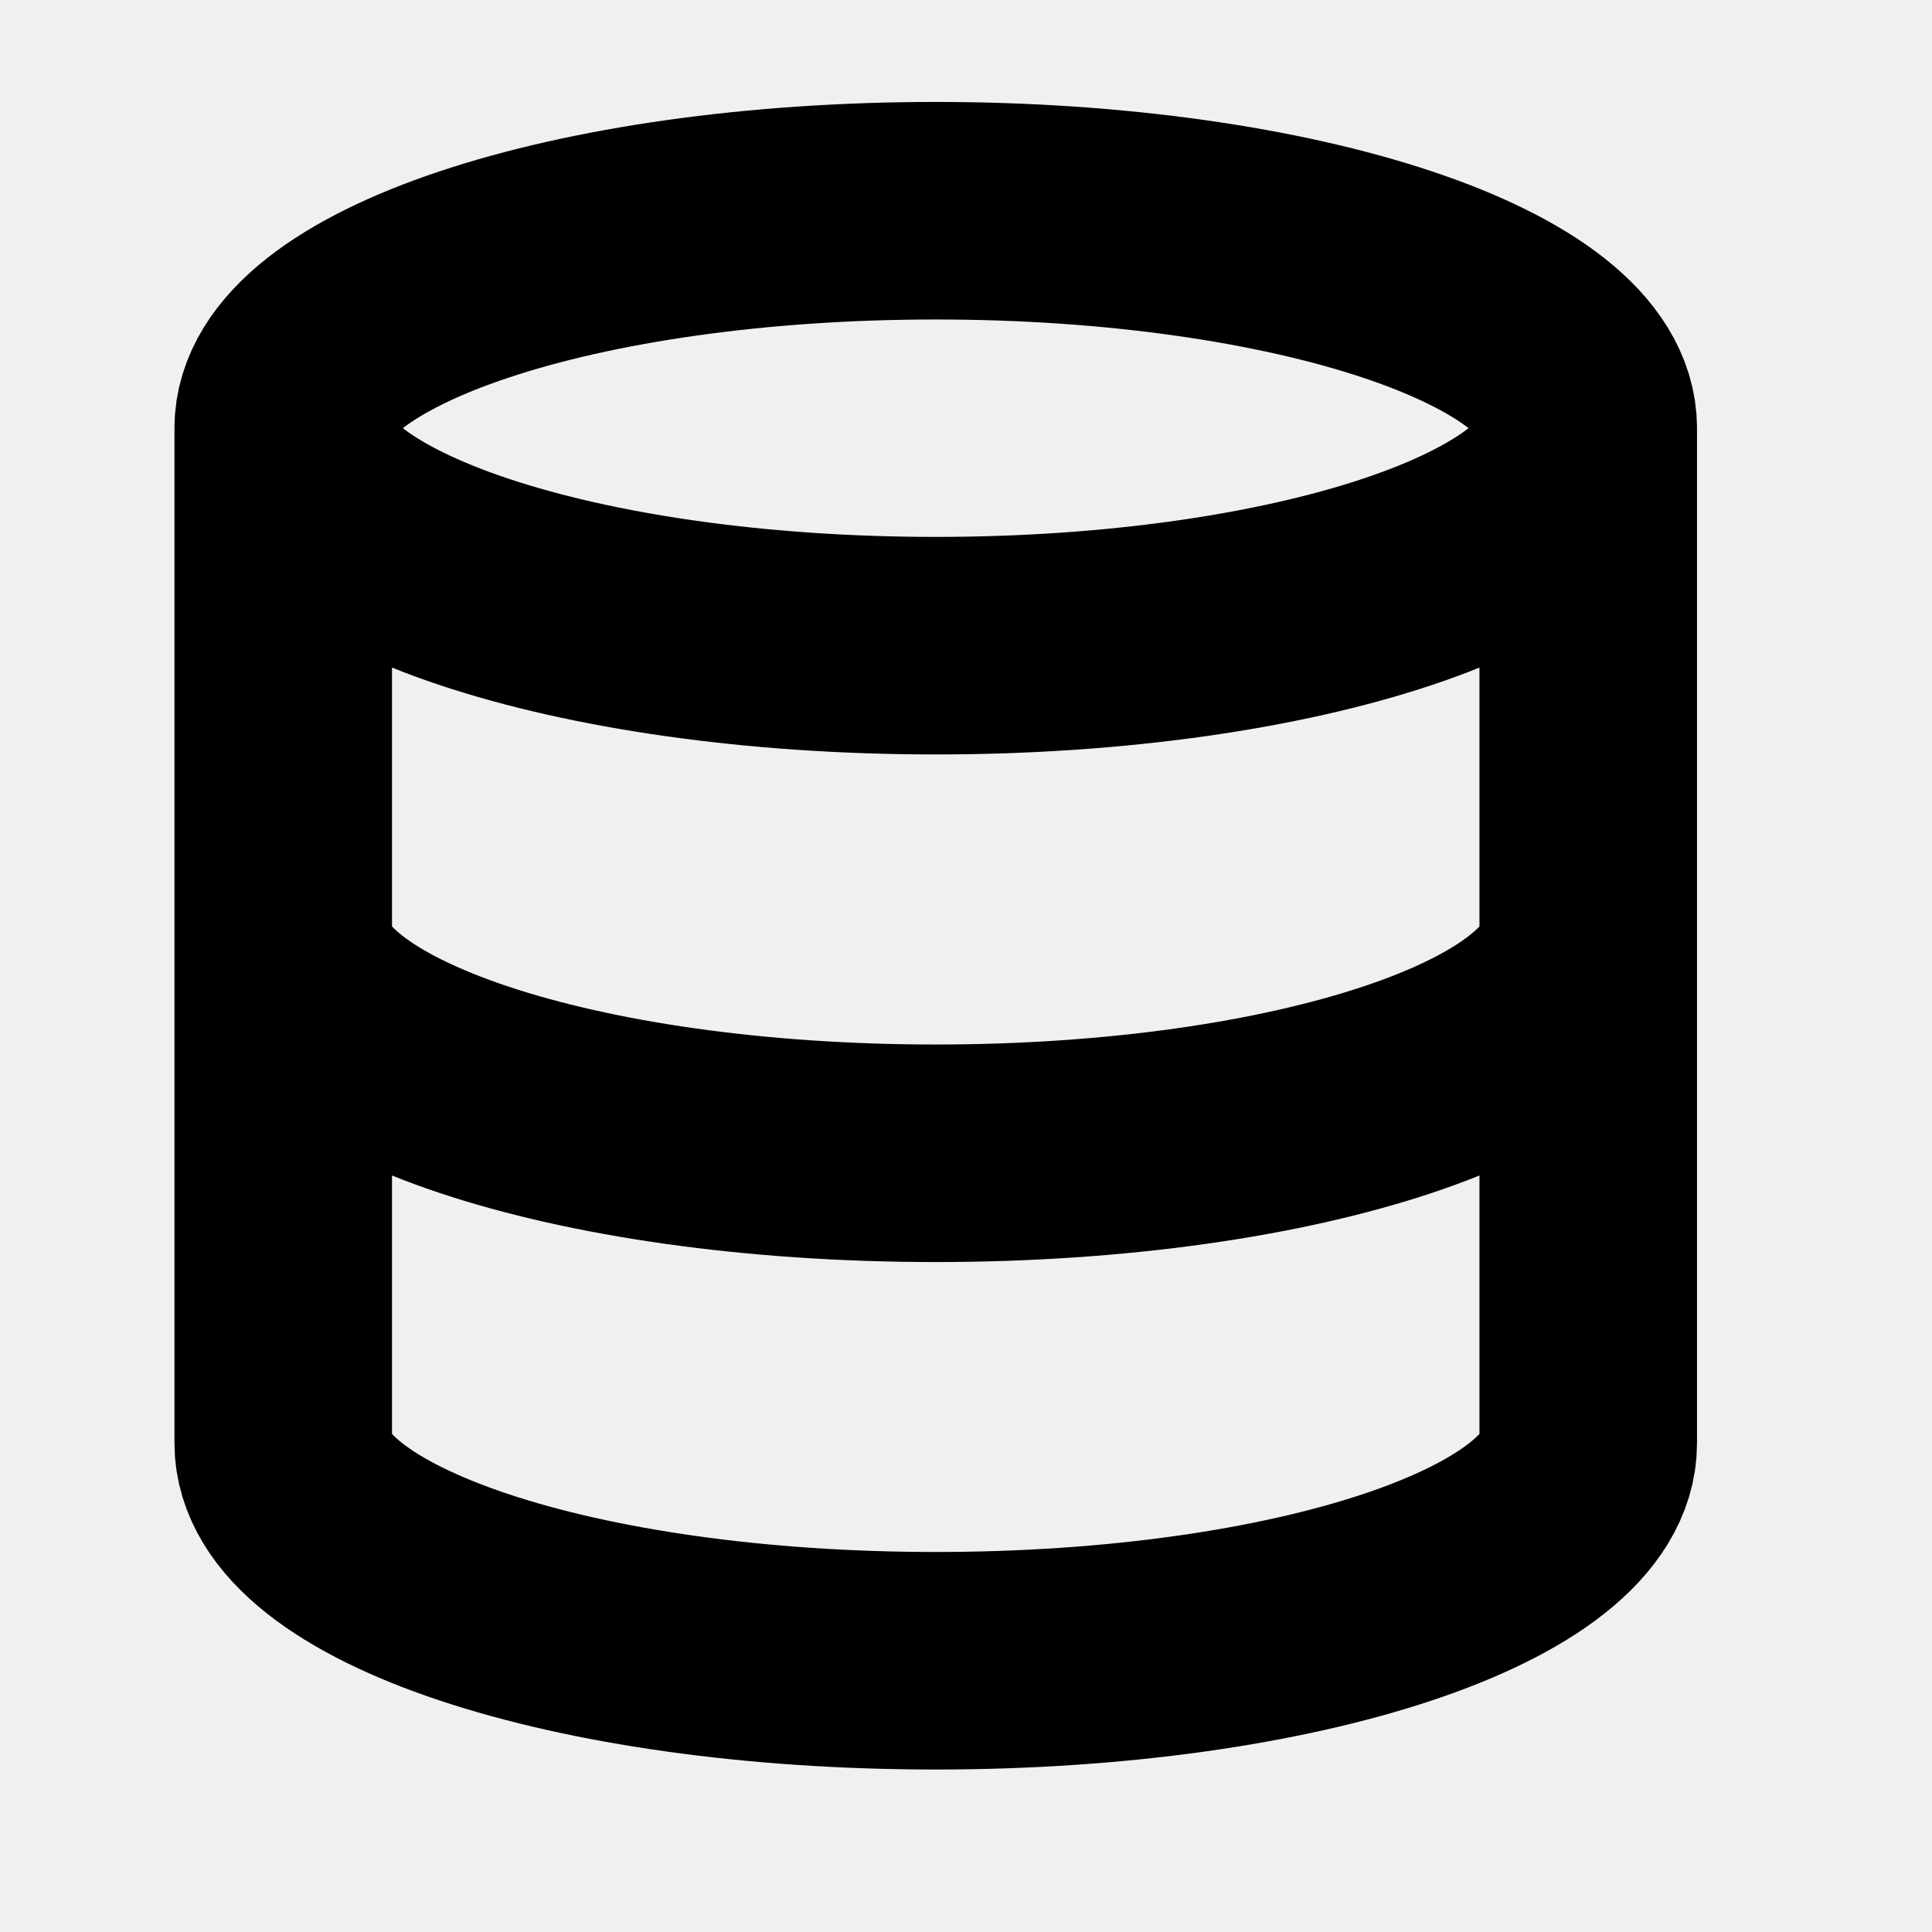
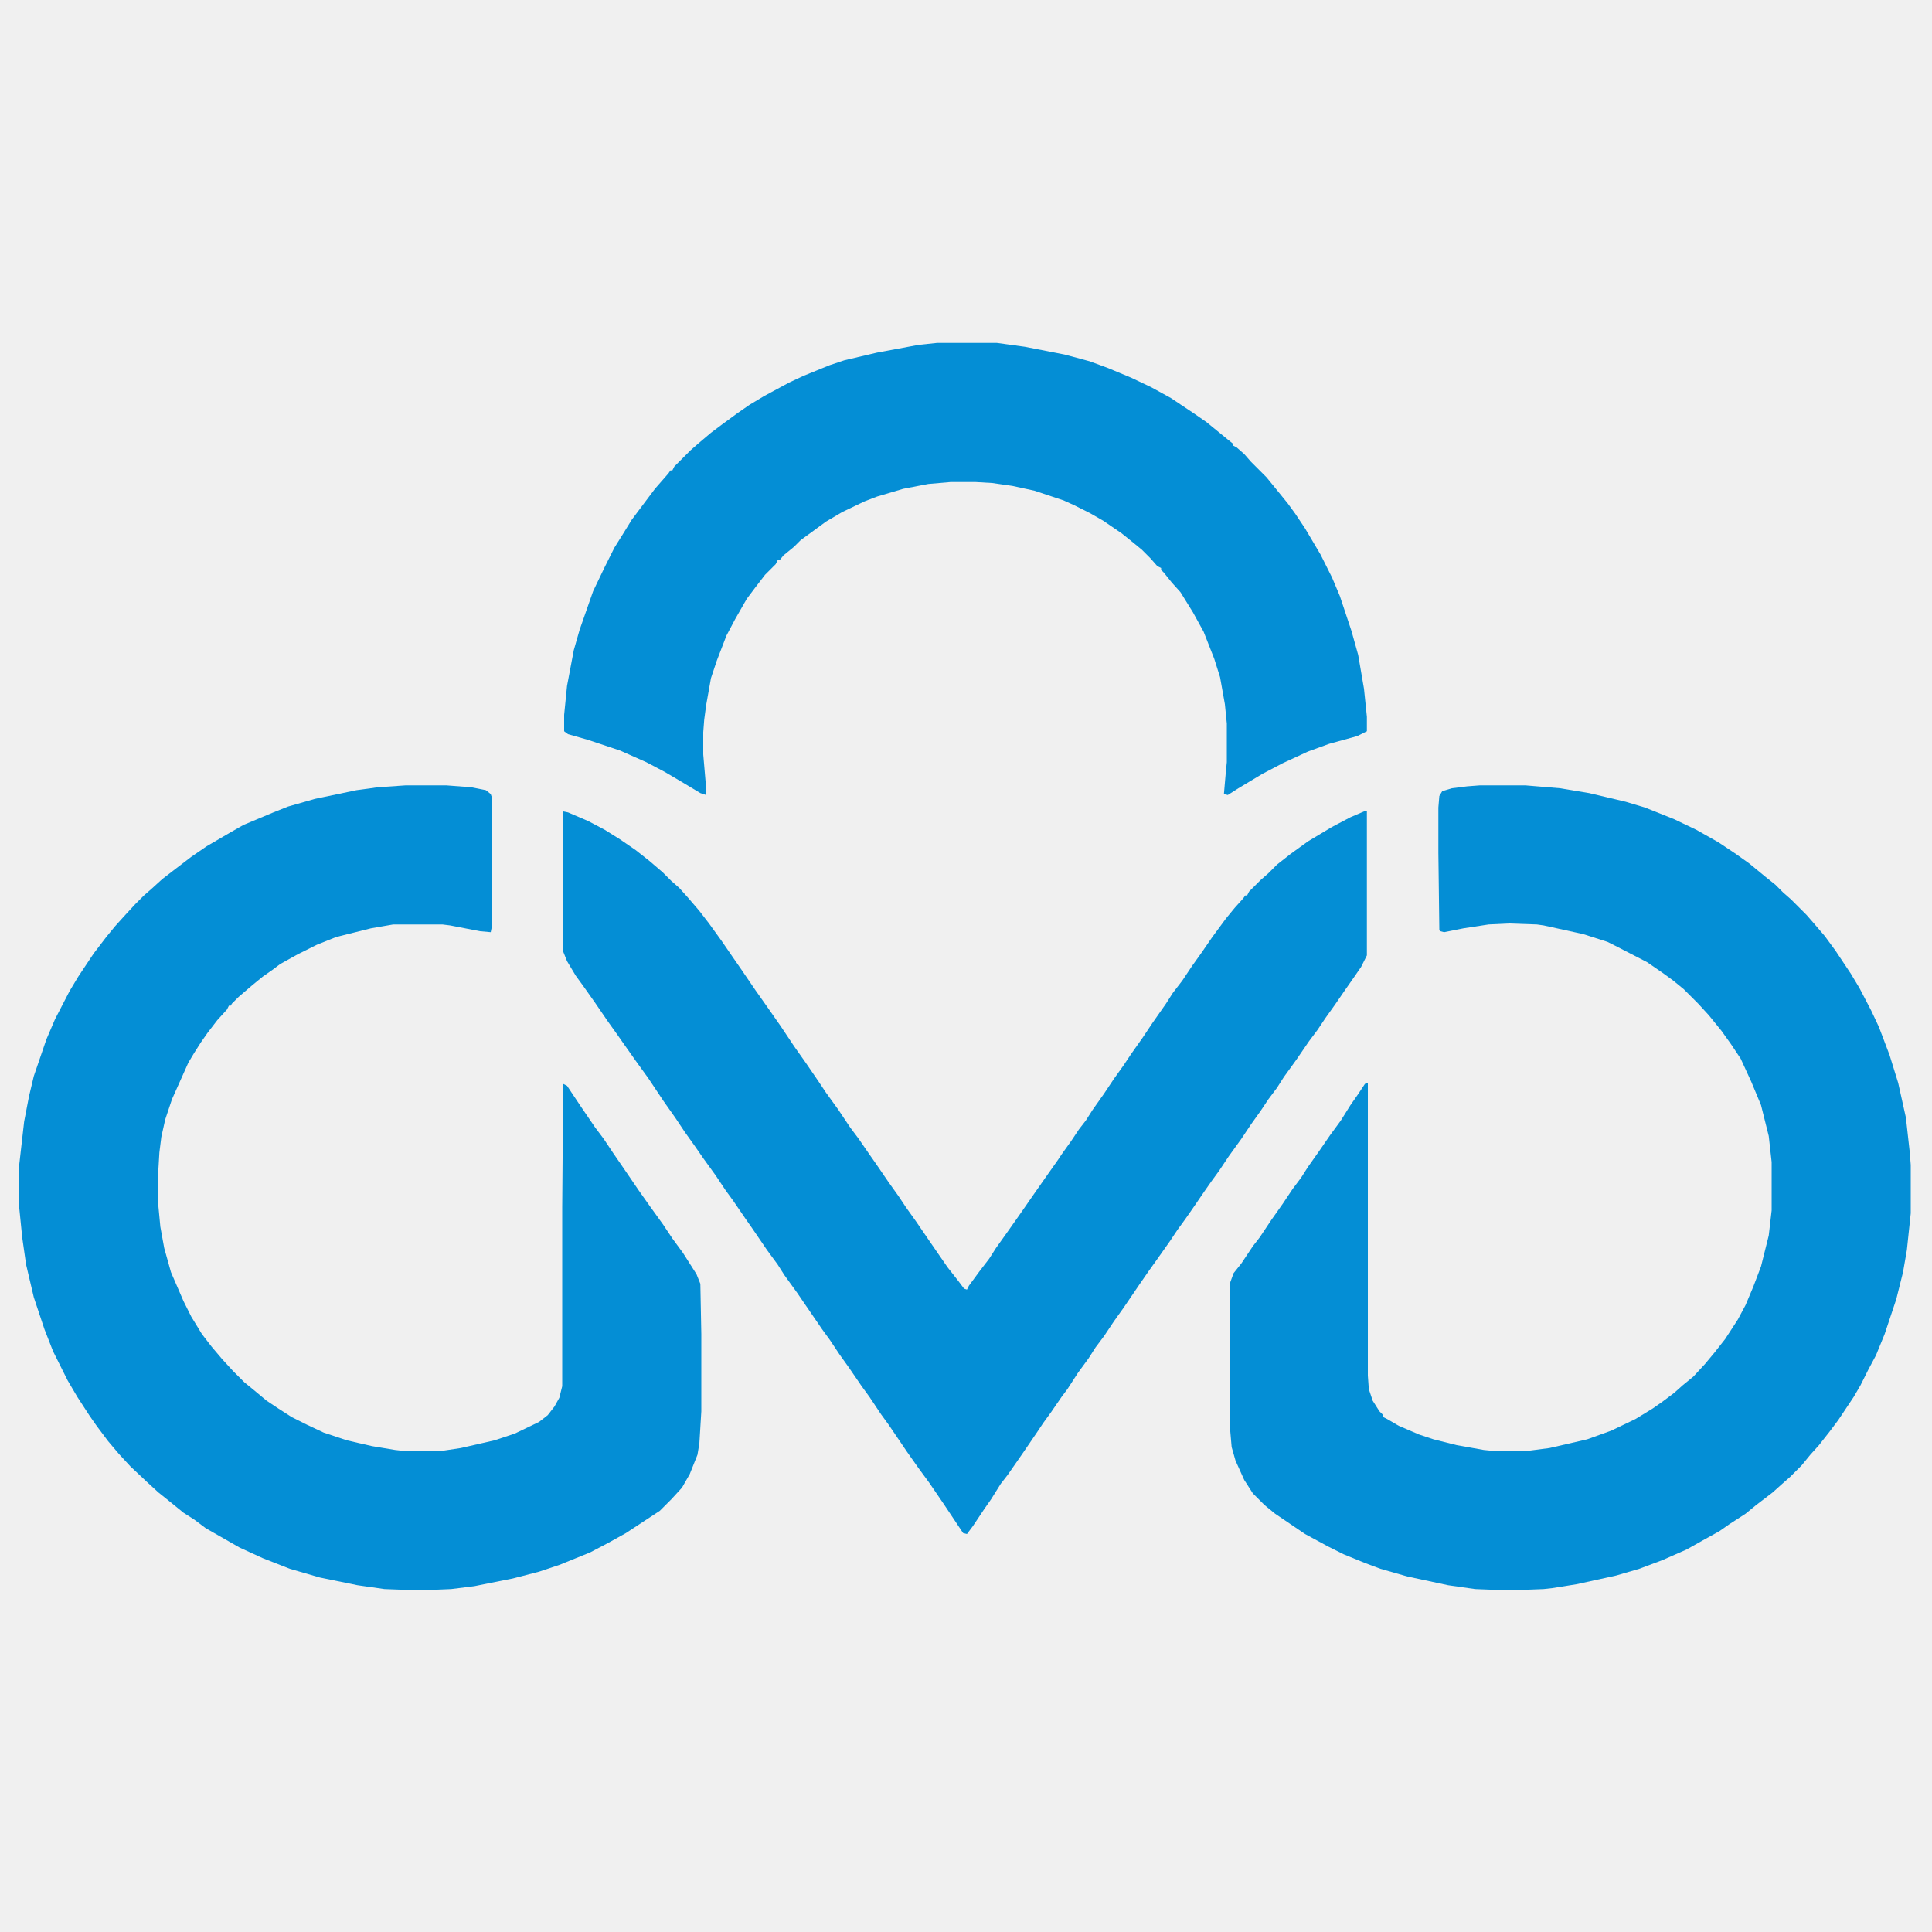
- <svg xmlns="http://www.w3.org/2000/svg" width="15" height="15" viewBox="0 0 15 15" fill="none">
-   <g clip-path="url(#clip0_1190_5377)">
-     <path d="M12.331 3.324C12.331 4.257 10.063 5.013 7.265 5.013C4.467 5.013 2.199 4.257 2.199 3.324M12.331 3.324C12.331 2.392 10.063 1.636 7.265 1.636C4.467 1.636 2.199 2.392 2.199 3.324M12.331 3.324V11.205C12.331 12.14 10.079 12.894 7.265 12.894C4.45 12.894 2.199 12.14 2.199 11.205V3.324M12.331 7.265C12.331 8.199 10.079 8.954 7.265 8.954C4.45 8.954 2.199 8.199 2.199 7.265" stroke="currentColor" stroke-width="1.689" stroke-linecap="round" stroke-linejoin="round" />
-   </g>
-   <defs>
-     <clipPath id="clip0_1190_5377">
-       <rect width="13.51" height="13.51" fill="white" transform="translate(0.51001 0.509888)" />
-     </clipPath>
-   </defs>
+ <svg xmlns="http://www.w3.org/2000/svg" version="1.1" viewBox="0 0 2000 2000" width="1280" height="1280">
+   <path transform="translate(420,813)" d="m0 0h42l26 2 15 3 5 4 1 3v135l-1 5-11-1-31-6-8-1h-51l-23 4-36 9-20 8-20 10-18 10-8 6-10 7-11 9-14 12-7 7-1 2h-2l-2 4-10 11-10 13-7 10-7 11-6 10-17 38-7 21-4 18-2 16-1 17v39l2 21 4 22 7 25 13 30 8 16 11 18 10 13 11 13 11 12 12 12 11 9 12 10 12 8 14 9 16 8 17 8 24 8 26 6 24 4 9 1h39l20-3 35-8 21-7 25-12 9-7 7-9 5-9 3-12v-185l1-128 4 2 14 21 15 22 9 12 10 15 11 16 15 22 12 17 13 18 10 15 11 15 14 22 4 10 1 52v80l-2 33-2 12-8 20-8 14-11 12-12 12-35 23-18 10-19 10-32 13-21 7-27 7-40 8-24 3-24 1h-18l-27-1-28-4-39-8-31-9-28-11-24-11-35-20-12-9-11-7-16-13-10-8-12-11-17-16-12-13-11-13-12-16-7-10-13-20-10-17-15-30-9-23-11-33-8-34-4-28-3-30v-46l5-44 5-26 5-21 13-38 9-21 15-29 9-15 16-24 13-17 9-11 9-10 12-13 9-9 8-7 11-10 13-10 17-13 16-11 24-14 14-8 31-13 15-6 28-8 43-9 22-3z" fill="#048ED5" />
+   <path transform="translate(1532,813)" d="m0 0h47l36 3 30 5 38 9 20 6 30 12 23 11 23 13 18 12 14 10 17 14 10 8 8 8 8 7 16 16 7 8 12 14 11 15 16 24 9 15 12 23 8 17 11 29 9 29 8 36 4 36 1 13v50l-4 38-4 23-7 28-12 36-9 22-8 15-8 16-7 12-16 24-9 12-11 14-9 10-9 11-12 12-8 7-10 9-17 13-11 9-17 11-10 7-18 10-16 9-25 11-24 9-24 7-41 9-25 4-9 1-26 1h-19l-26-1-28-4-42-9-28-8-16-6-22-9-16-8-24-13-31-21-11-9-12-12-9-14-9-20-4-14-2-23v-146l4-11 8-10 12-18 7-9 12-18 12-17 10-15 9-12 7-11 12-17 11-16 11-15 10-16 7-10 8-12 3-1v303l1 14 4 12 7 11 4 4v2l4 2 12 7 21 9 15 5 24 6 28 5 10 1h35l23-3 39-9 25-9 25-12 18-11 10-7 12-9 9-8 11-9 12-13 10-12 11-14 13-20 8-15 8-19 8-21 8-32 3-26v-50l-3-27-8-32-10-24-11-24-10-15-10-14-13-16-11-12-15-15-11-9-11-8-16-11-33-17-8-4-25-8-41-9-7-1-29-1-21 1-26 4-20 4-4-1-1-1-1-80v-47l1-12 3-5 10-3 16-2z" fill="#048ED5" />
+   <path transform="translate(583,840)" d="m0 0 5 1 21 9 17 9 16 10 16 11 14 11 14 12 9 9 8 7 9 10 12 14 10 13 13 18 11 16 9 13 15 22 12 17 14 20 14 21 12 17 13 19 8 12 13 18 12 18 9 12 11 16 7 10 13 19 10 14 8 12 10 14 13 19 11 16 9 13 11 14 6 8 3 1 2-4 11-15 10-13 7-11 10-14 12-17 7-10 9-13 14-20 12-17 4-6 10-14 8-12 7-9 7-11 12-17 10-15 10-14 8-12 12-17 10-15 14-20 7-11 10-13 10-15 10-14 11-16 14-19 9-11 9-10 2-3h2l2-4 12-12 8-7 9-9 14-11 18-13 25-15 19-10 14-6h3v149l-6 12-9 13-7 10-11 16-10 14-8 12-9 12-13 19-13 18-7 11-9 12-8 12-10 14-10 15-13 18-10 15-8 11-7 10-13 19-7 10-8 11-8 12-12 17-10 14-9 13-17 25-10 14-10 15-9 12-7 11-11 15-11 17-6 8-11 16-8 11-6 9-15 22-16 23-7 9-10 16-7 10-12 18-6 8-4-1-20-30-15-22-11-15-12-17-19-28-8-11-12-18-8-11-13-19-10-14-10-15-8-11-26-38-13-18-7-11-11-15-15-22-7-10-13-19-8-11-10-15-13-18-9-13-10-14-10-15-12-17-16-24-13-18-12-17-7-10-10-14-13-19-12-17-8-11-9-15-4-10z" fill="#048ED5" />
+   <path transform="translate(970,355)" d="m0 0h62l29 4 41 8 26 7 19 7 24 10 21 10 20 11 24 16 13 9 22 18 5 4v2l4 2 8 7 7 8 16 16 9 11 13 16 8 11 10 15 16 27 12 24 8 19 12 36 7 25 6 35 3 29v15l-10 5-29 8-22 8-26 12-21 11-25 15-11 7-4-1 2-23 1-10v-40l-2-20-5-28-6-19-11-28-11-20-13-21-9-10-8-10-3-3v-2l-4-2-7-8-9-9-11-9-10-8-19-13-14-8-16-8-11-5-30-10-23-5-21-3-17-1h-26l-23 2-26 5-27 8-13 5-23 11-17 10-15 11-11 8-7 7-11 9-4 5h-2l-2 4-11 11-10 13-9 12-12 21-9 17-10 26-6 18-5 28-2 15-1 13v23l3 35v7l-6-2-20-12-17-10-19-10-27-12-33-11-21-6-4-3v-17l3-30 7-37 6-21 14-40 12-25 10-20 10-16 8-13 24-32 14-16 2-3h2l2-4 17-17 8-7 13-11 12-9 15-11 13-9 15-9 26-14 15-7 27-11 15-5 34-8 43-8z" fill="#048ED5" />
</svg>
